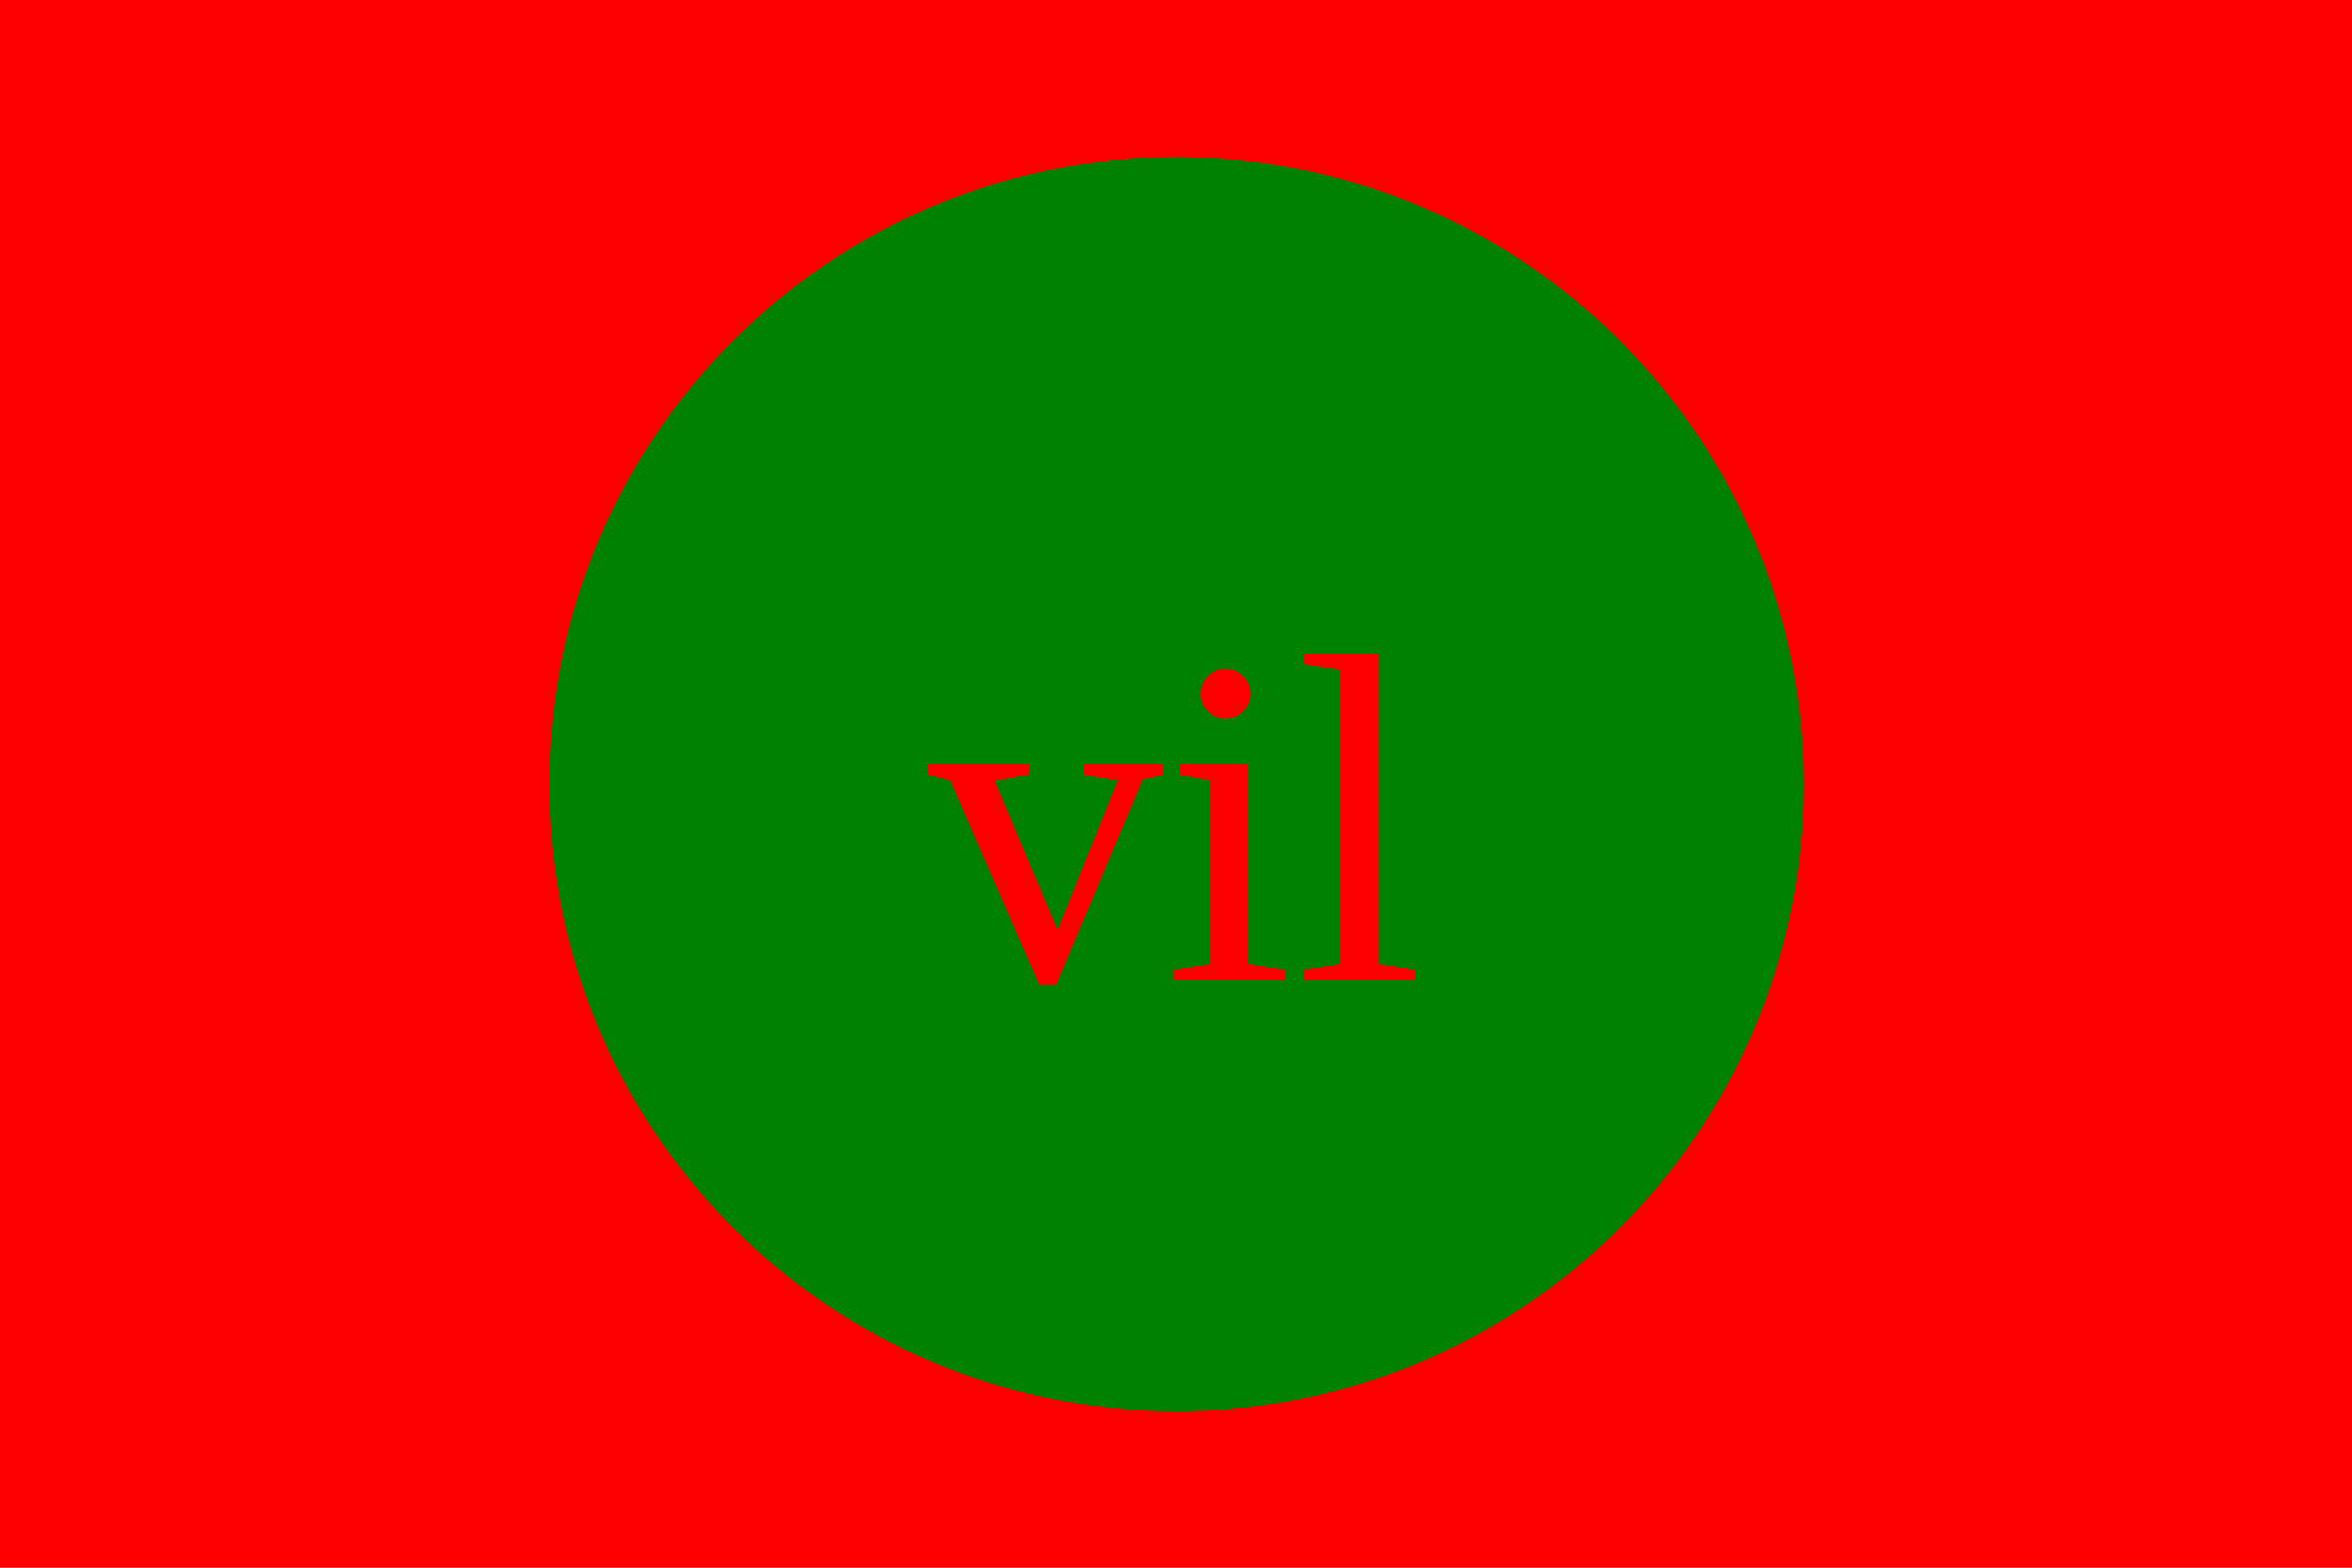
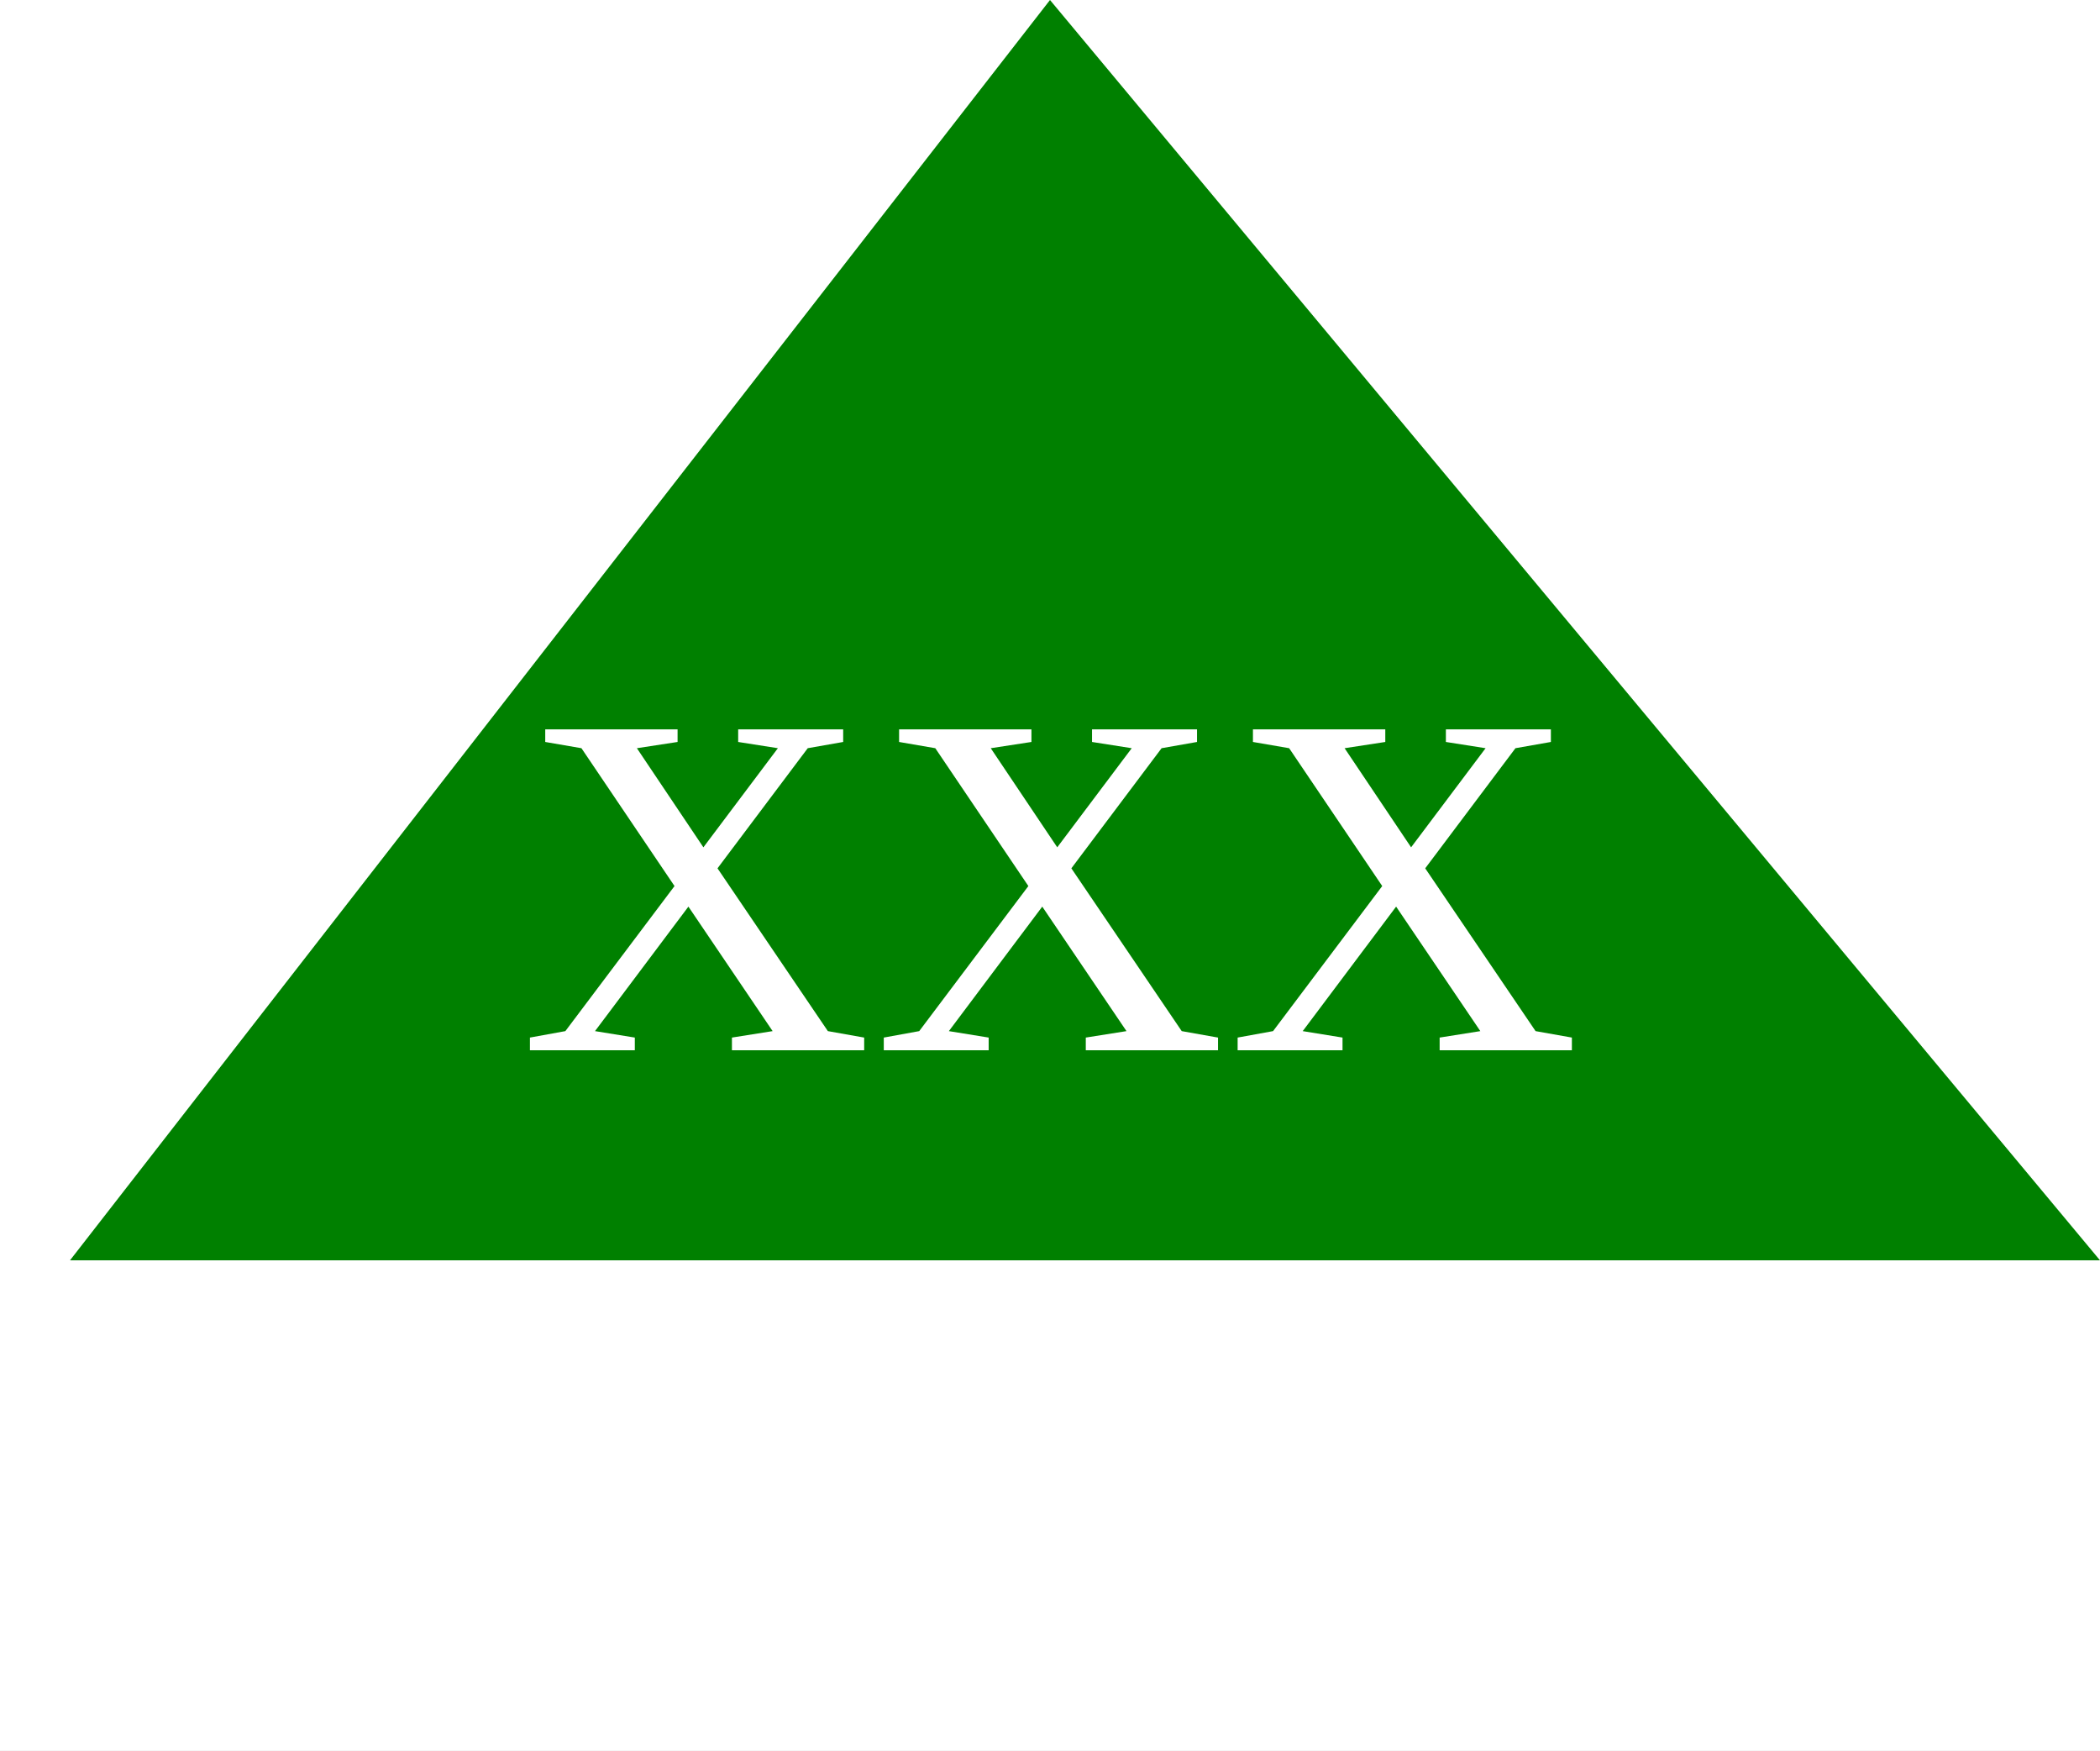
- <svg xmlns="http://www.w3.org/2000/svg" version="1.1" width="300" height="200">
-   <rect width="100%" height="100%" fill="red" />
-   <circle cx="150" cy="100" r="80" fill="green" />
-   <text x="150" y="125" font-size="60" text-anchor="middle" fill="red"> vil</text>
+ <svg xmlns="http://www.w3.org/2000/svg" version="1.1" width="300" height="250">
+   <rect width="100%" height="100%" fill="white" />
+   <polygon points="150 0, 300 180, 10 180" fill="GREEN" />
+   <text x="150" y="150" font-size="70" text-anchor="middle" fill="WHITE"> XXX</text>
</svg>
